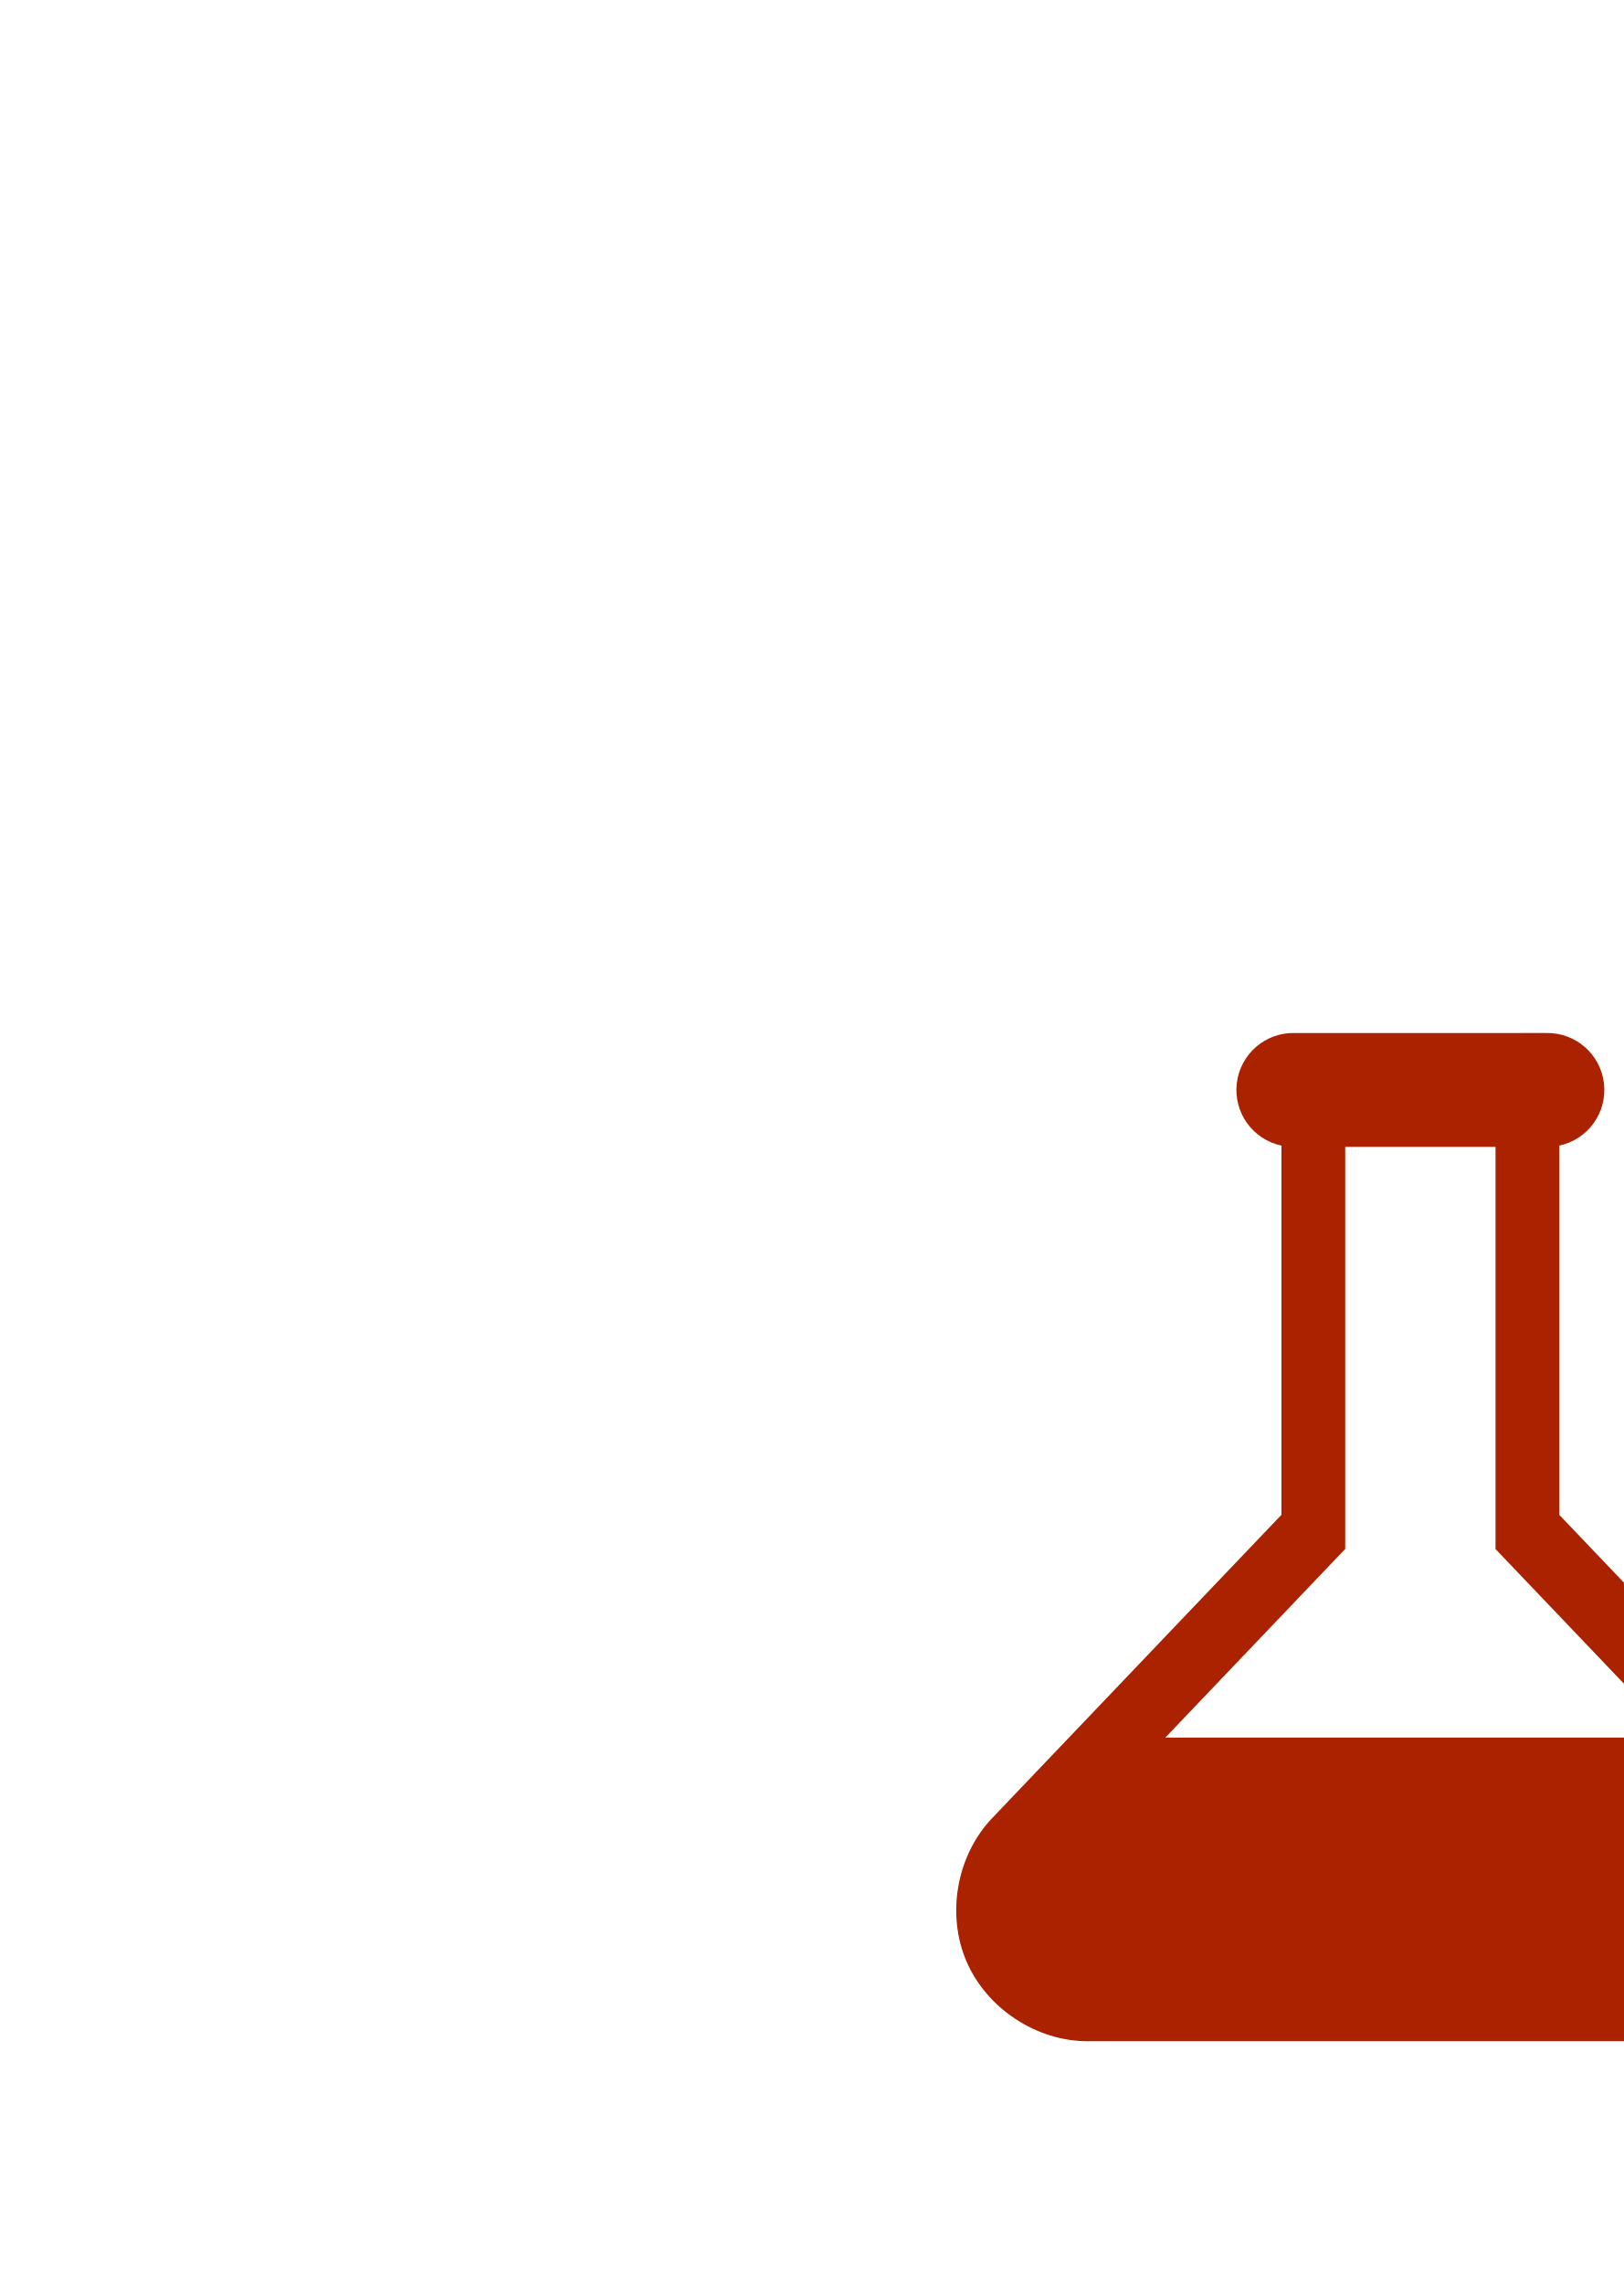
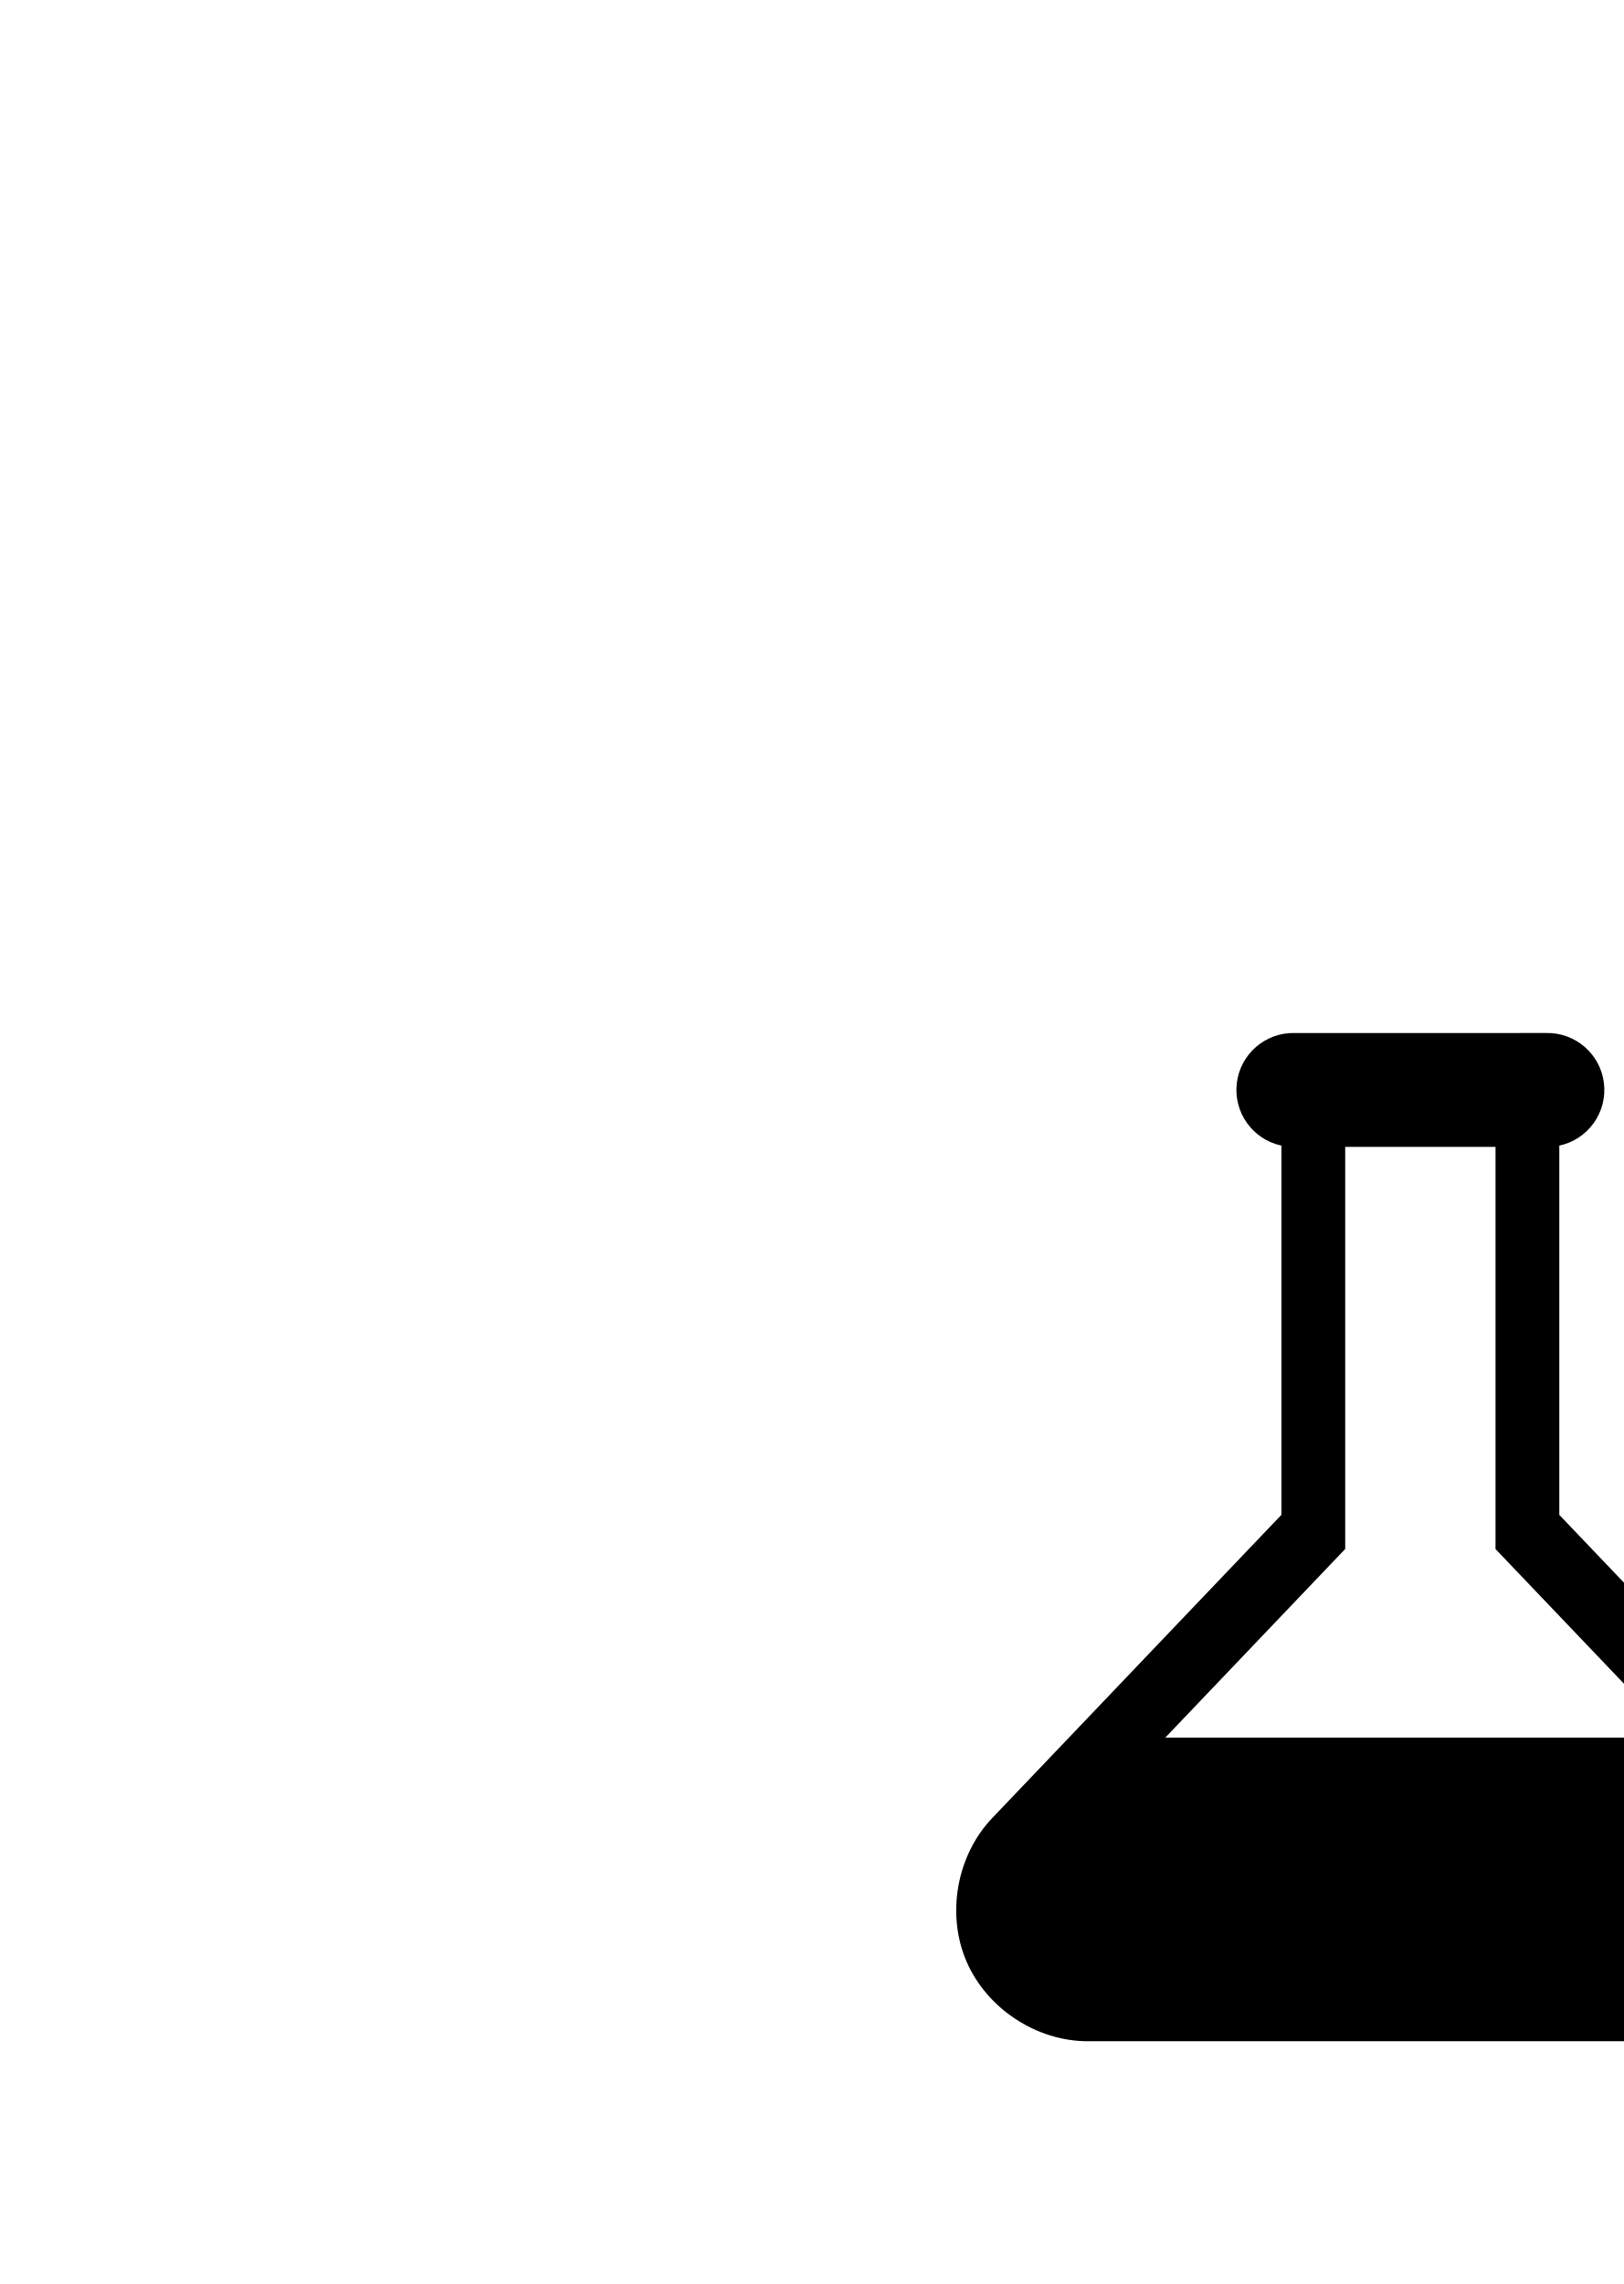
<svg xmlns="http://www.w3.org/2000/svg" height="1080" width="768" version="1.1" viewBox="0 0 203.2 285.75">
-   <path fill="#a20" d="m162.01 129.24a7.123 7.123 0 0 0 -1.653 14.087v46.188l-36.198 37.947a8.726 8.726 0 0 0 -0.006 0.006c-4.427 4.647-5.747 11.996-3.22 17.896 2.527 5.9 8.753 10.012 15.171 10.014a8.726 8.726 0 0 0 0.006 0h83.265a8.726 8.726 0 0 0 0.006 0c6.418-0.002 12.644-4.114 15.171-10.014 2.527-5.9 1.207-13.249-3.22-17.896a8.726 8.726 0 0 0 -0.006 -0.006l-36.196-37.935v-46.201a7.123 7.123 0 0 0 -1.657 -14.087zm6.327 14.241h18.812v50.322l22.507 23.59h-63.832l22.513-23.602v-12.133z" />
+   <path stroke="none" d="m162.01 129.24a7.123 7.123 0 0 0 -1.653 14.087v46.188l-36.198 37.947a8.726 8.726 0 0 0 -0.006 0.006c-4.427 4.647-5.747 11.996-3.22 17.896 2.527 5.9 8.753 10.012 15.171 10.014a8.726 8.726 0 0 0 0.006 0h83.265a8.726 8.726 0 0 0 0.006 0c6.418-0.002 12.644-4.114 15.171-10.014 2.527-5.9 1.207-13.249-3.22-17.896a8.726 8.726 0 0 0 -0.006 -0.006l-36.196-37.935v-46.201a7.123 7.123 0 0 0 -1.657 -14.087zm6.327 14.241h18.812v50.322l22.507 23.59h-63.832l22.513-23.602v-12.133z" />
</svg>
